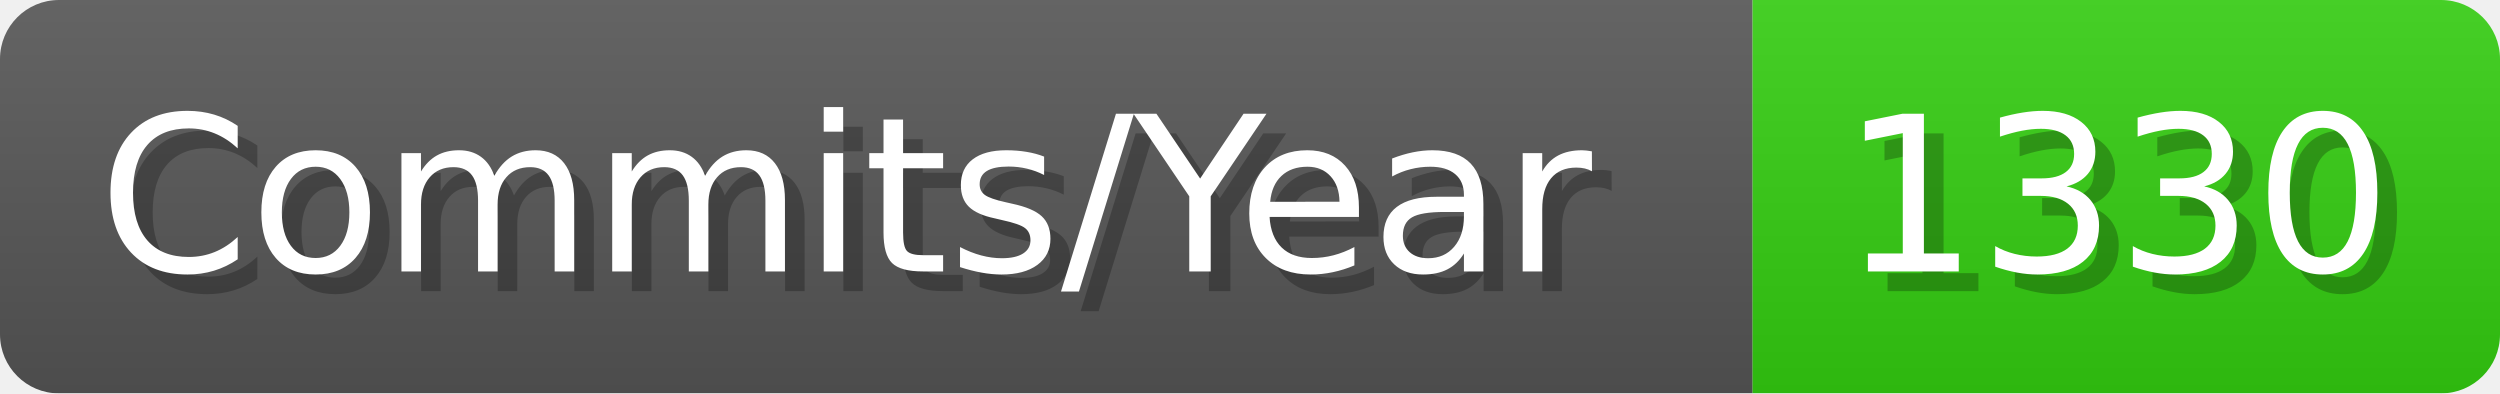
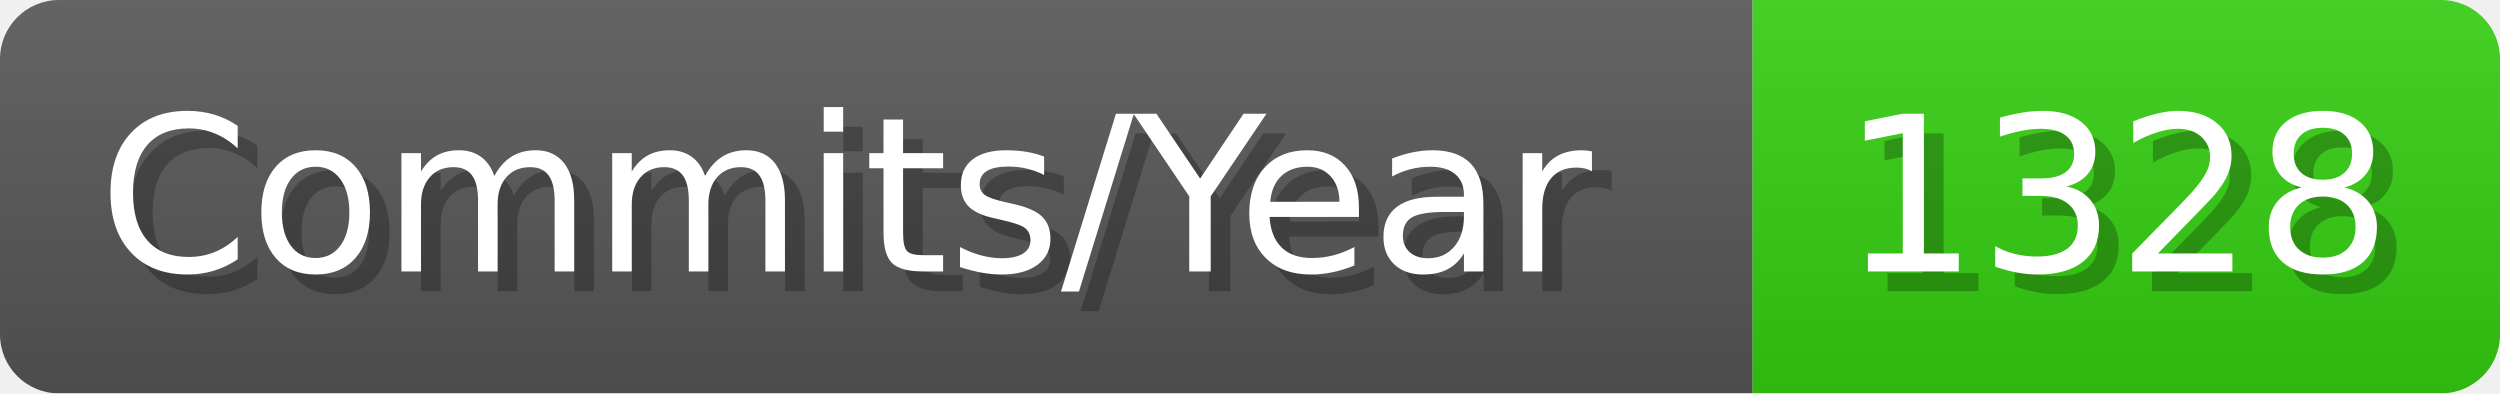
- <svg xmlns="http://www.w3.org/2000/svg" width="127.1" height="20" viewBox="0 0 1271 200" role="img" aria-label="Commits/Year: 1330">
+ <svg xmlns="http://www.w3.org/2000/svg" width="127.1" height="20" viewBox="0 0 1271 200" role="img" aria-label="Commits/Year: 1328">
  <linearGradient id="aUPdi" x2="0" y2="100%">
    <stop offset="0" stop-opacity=".1" stop-color="#EEE" />
    <stop offset="1" stop-opacity=".1" />
  </linearGradient>
  <mask id="WfAiQ">
    <rect width="1271" height="200" rx="30" fill="#FFF" />
  </mask>
  <g mask="url(#WfAiQ)">
    <rect width="891" height="200" fill="#555" />
    <rect width="380" height="200" fill="#3C1" x="891" />
    <rect width="1271" height="200" fill="url(#aUPdi)" />
  </g>
  <g aria-hidden="true" fill="#fff" text-anchor="start" font-family="Verdana,DejaVu Sans,sans-serif" font-size="110">
    <text x="60" y="148" textLength="791" fill="#000" opacity="0.25">Commits/Year</text>
    <text x="50" y="138" textLength="791">Commits/Year</text>
-     <text x="946" y="148" textLength="280" fill="#000" opacity="0.25">1330</text>
-     <text x="936" y="138" textLength="280">1330</text>
+     <text x="946" y="148" textLength="280" fill="#000" opacity="0.25">1328</text>
+     <text x="936" y="138" textLength="280">1328</text>
  </g>
</svg>
